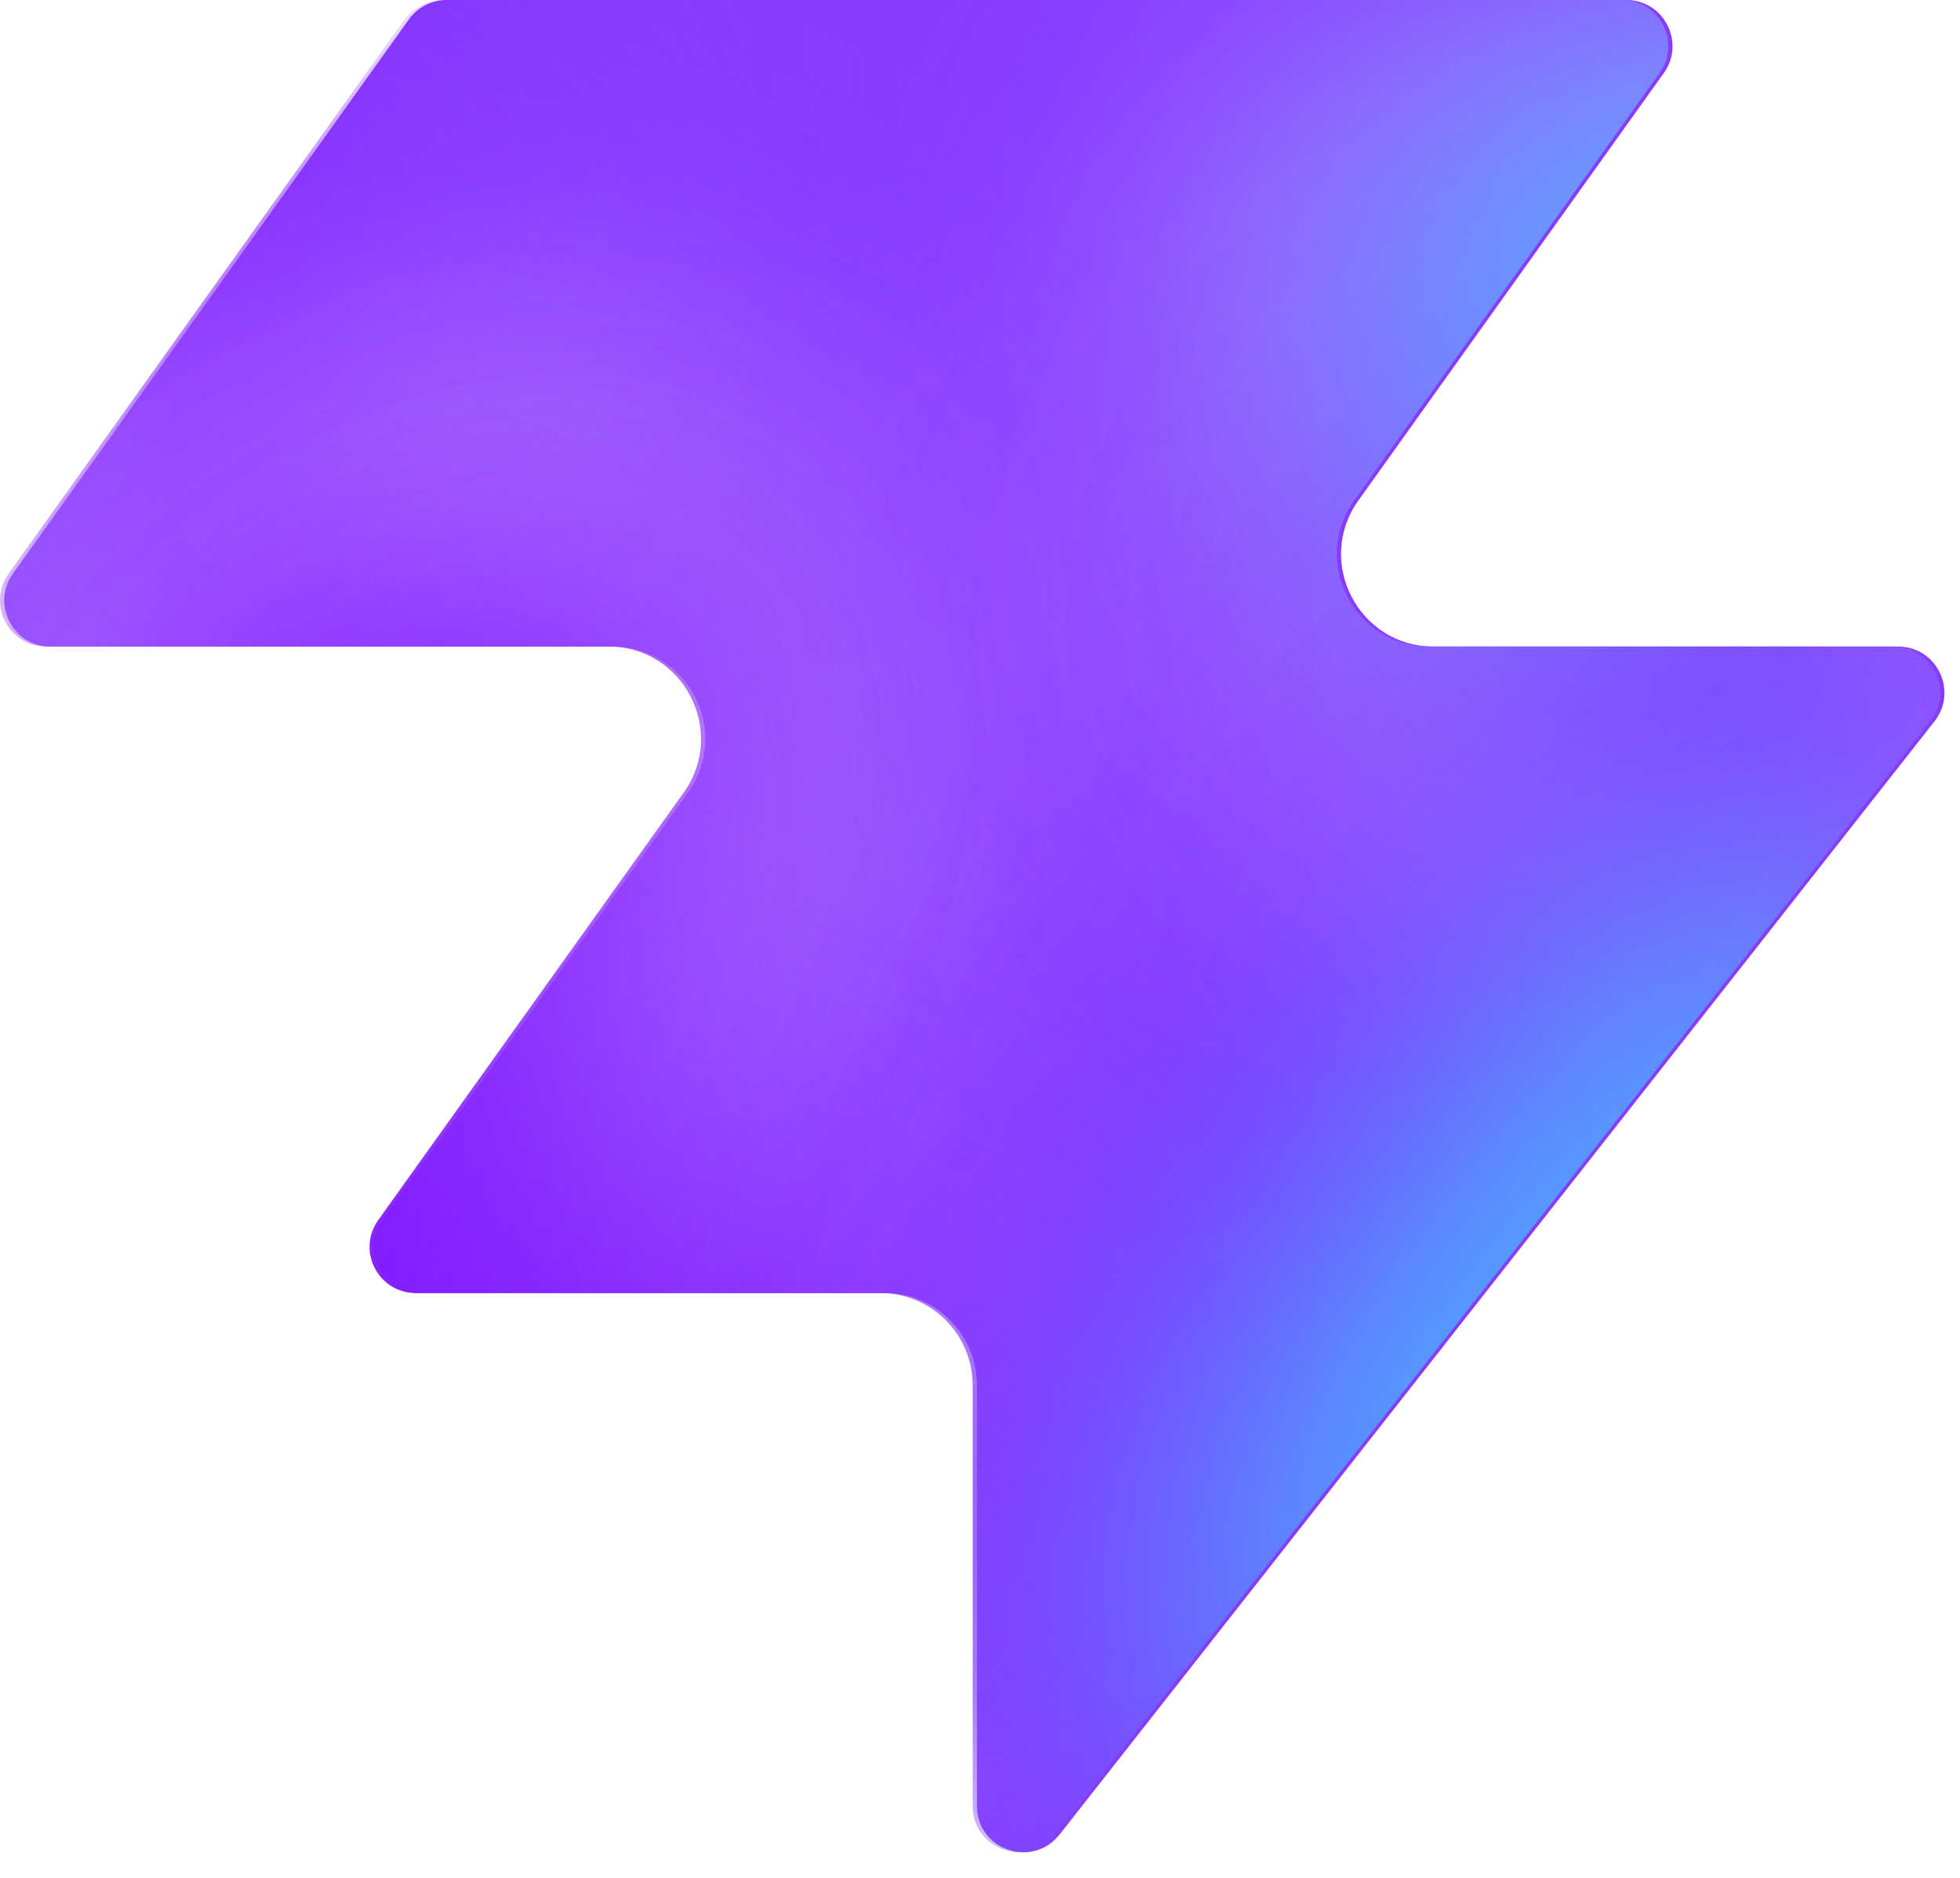
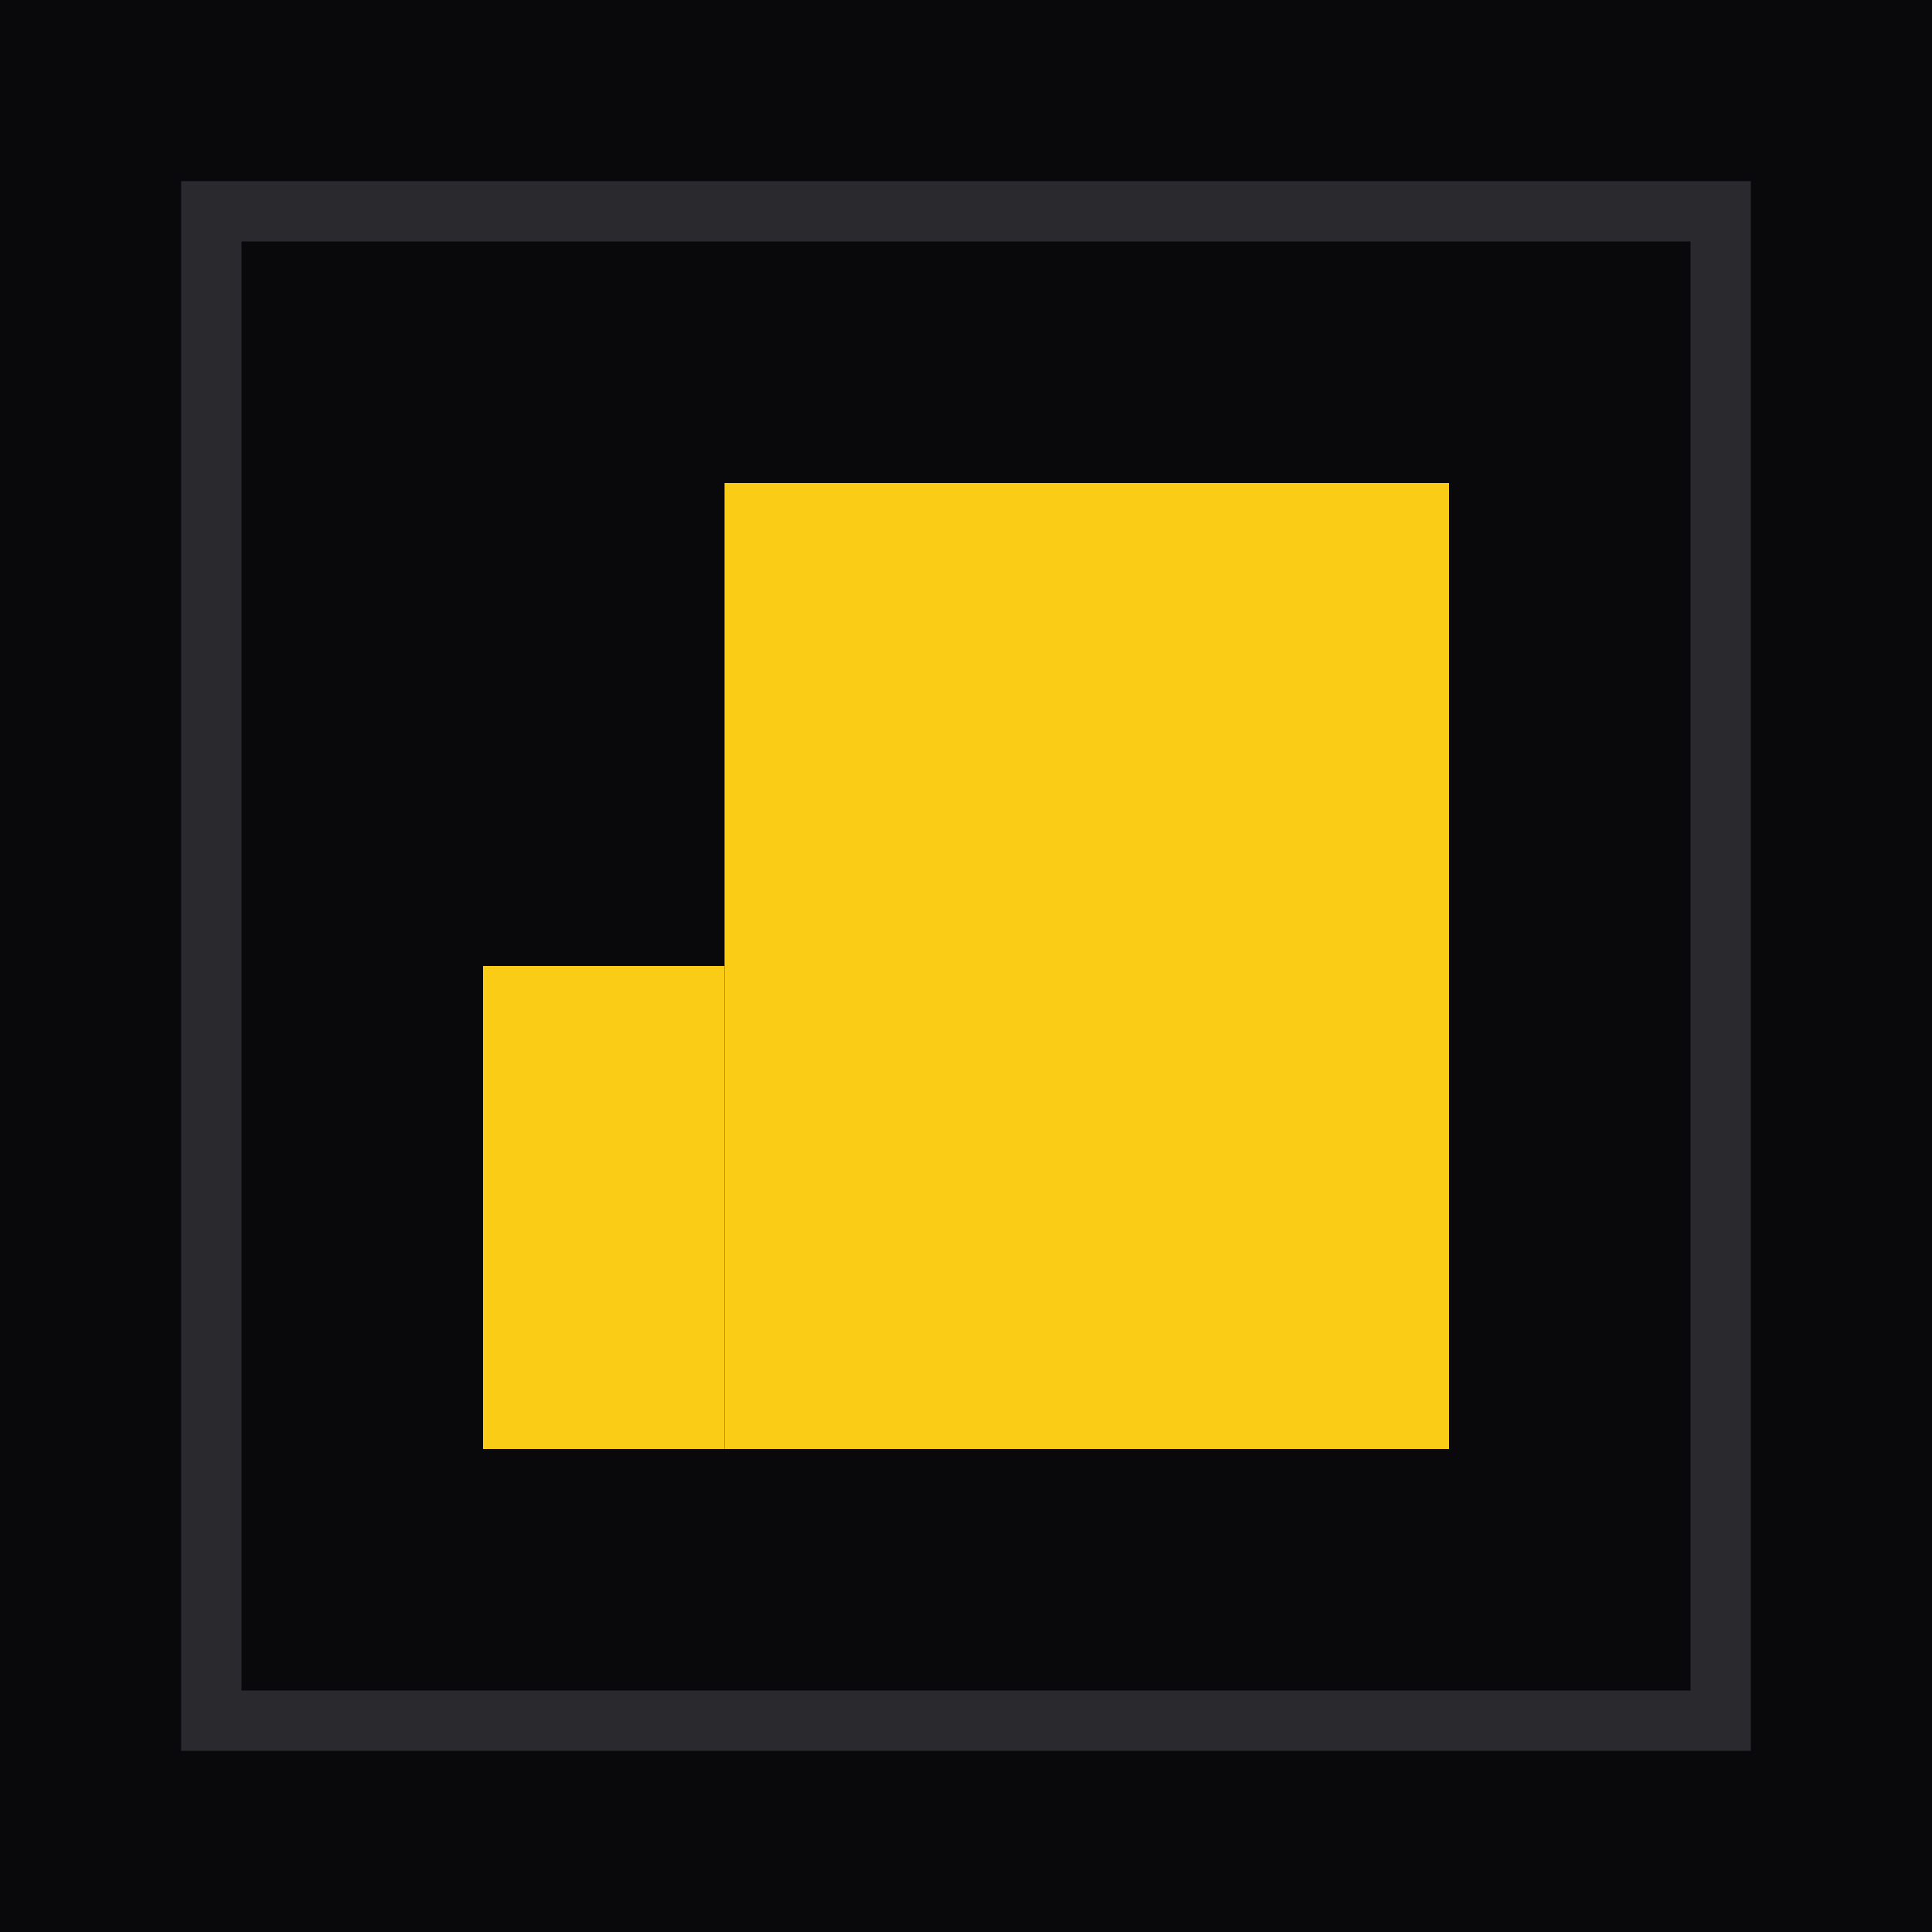
- <svg xmlns="http://www.w3.org/2000/svg" width="48" height="46" fill="none" viewBox="0 0 48 46">
-   <path fill="#863bff" d="M25.946 44.938c-.664.845-2.021.375-2.021-.698V33.937a2.26 2.26 0 0 0-2.262-2.262H10.287c-.92 0-1.456-1.04-.92-1.788l7.48-10.471c1.07-1.497 0-3.578-1.842-3.578H1.237c-.92 0-1.456-1.04-.92-1.788L10.013.474c.214-.297.556-.474.92-.474h28.894c.92 0 1.456 1.04.92 1.788l-7.48 10.471c-1.07 1.498 0 3.579 1.842 3.579h11.377c.943 0 1.473 1.088.89 1.83L25.947 44.94z" style="fill:#863bff;fill:color(display-p3 .525 .23 1);fill-opacity:1" />
-   <mask id="a" width="48" height="46" x="0" y="0" maskUnits="userSpaceOnUse" style="mask-type:alpha">
-     <path fill="#000" d="M25.842 44.938c-.664.844-2.021.375-2.021-.698V33.937a2.26 2.26 0 0 0-2.262-2.262H10.183c-.92 0-1.456-1.04-.92-1.788l7.48-10.471c1.07-1.498 0-3.579-1.842-3.579H1.133c-.92 0-1.456-1.04-.92-1.787L9.91.473c.214-.297.556-.474.92-.474h28.894c.92 0 1.456 1.04.92 1.788l-7.48 10.471c-1.07 1.498 0 3.578 1.842 3.578h11.377c.943 0 1.473 1.088.89 1.832L25.843 44.94z" style="fill:#000;fill-opacity:1" />
-   </mask>
-   <g mask="url(#a)">
-     <g filter="url(#b)">
-       <ellipse cx="5.508" cy="14.704" fill="#ede6ff" rx="5.508" ry="14.704" style="fill:#ede6ff;fill:color(display-p3 .927 .903 1);fill-opacity:1" transform="matrix(.00324 1 1 -.00324 -4.47 31.516)" />
-     </g>
-     <g filter="url(#c)">
-       <ellipse cx="10.399" cy="29.851" fill="#ede6ff" rx="10.399" ry="29.851" style="fill:#ede6ff;fill:color(display-p3 .927 .903 1);fill-opacity:1" transform="matrix(.00324 1 1 -.00324 -39.328 7.883)" />
-     </g>
-     <g filter="url(#d)">
-       <ellipse cx="5.508" cy="30.487" fill="#7e14ff" rx="5.508" ry="30.487" style="fill:#7e14ff;fill:color(display-p3 .492 .077 1);fill-opacity:1" transform="rotate(89.814 -25.913 -14.639)scale(1 -1)" />
-     </g>
-     <g filter="url(#e)">
-       <ellipse cx="5.508" cy="30.599" fill="#7e14ff" rx="5.508" ry="30.599" style="fill:#7e14ff;fill:color(display-p3 .492 .077 1);fill-opacity:1" transform="rotate(89.814 -32.644 -3.334)scale(1 -1)" />
-     </g>
-     <g filter="url(#f)">
-       <ellipse cx="5.508" cy="30.599" fill="#7e14ff" rx="5.508" ry="30.599" style="fill:#7e14ff;fill:color(display-p3 .492 .077 1);fill-opacity:1" transform="matrix(.00324 1 1 -.00324 -34.34 30.47)" />
-     </g>
-     <g filter="url(#g)">
-       <ellipse cx="14.072" cy="22.078" fill="#ede6ff" rx="14.072" ry="22.078" style="fill:#ede6ff;fill:color(display-p3 .927 .903 1);fill-opacity:1" transform="rotate(93.35 24.506 48.493)scale(-1 1)" />
-     </g>
-     <g filter="url(#h)">
-       <ellipse cx="3.47" cy="21.501" fill="#7e14ff" rx="3.47" ry="21.501" style="fill:#7e14ff;fill:color(display-p3 .492 .077 1);fill-opacity:1" transform="rotate(89.009 28.708 47.59)scale(-1 1)" />
-     </g>
-     <g filter="url(#i)">
-       <ellipse cx="3.47" cy="21.501" fill="#7e14ff" rx="3.47" ry="21.501" style="fill:#7e14ff;fill:color(display-p3 .492 .077 1);fill-opacity:1" transform="rotate(89.009 28.708 47.59)scale(-1 1)" />
-     </g>
-     <g filter="url(#j)">
-       <ellipse cx=".387" cy="8.972" fill="#7e14ff" rx="4.407" ry="29.108" style="fill:#7e14ff;fill:color(display-p3 .492 .077 1);fill-opacity:1" transform="rotate(39.51 .387 8.972)" />
-     </g>
-     <g filter="url(#k)">
-       <ellipse cx="47.523" cy="-6.092" fill="#7e14ff" rx="4.407" ry="29.108" style="fill:#7e14ff;fill:color(display-p3 .492 .077 1);fill-opacity:1" transform="rotate(37.892 47.523 -6.092)" />
-     </g>
-     <g filter="url(#l)">
-       <ellipse cx="41.412" cy="6.333" fill="#47bfff" rx="5.971" ry="9.665" style="fill:#47bfff;fill:color(display-p3 .28 .748 1);fill-opacity:1" transform="rotate(37.892 41.412 6.333)" />
-     </g>
-     <g filter="url(#m)">
-       <ellipse cx="-1.879" cy="38.332" fill="#7e14ff" rx="4.407" ry="29.108" style="fill:#7e14ff;fill:color(display-p3 .492 .077 1);fill-opacity:1" transform="rotate(37.892 -1.88 38.332)" />
-     </g>
-     <g filter="url(#n)">
-       <ellipse cx="-1.879" cy="38.332" fill="#7e14ff" rx="4.407" ry="29.108" style="fill:#7e14ff;fill:color(display-p3 .492 .077 1);fill-opacity:1" transform="rotate(37.892 -1.88 38.332)" />
-     </g>
-     <g filter="url(#o)">
-       <ellipse cx="35.651" cy="29.907" fill="#7e14ff" rx="4.407" ry="29.108" style="fill:#7e14ff;fill:color(display-p3 .492 .077 1);fill-opacity:1" transform="rotate(37.892 35.651 29.907)" />
-     </g>
-     <g filter="url(#p)">
-       <ellipse cx="38.418" cy="32.4" fill="#47bfff" rx="5.971" ry="15.297" style="fill:#47bfff;fill:color(display-p3 .28 .748 1);fill-opacity:1" transform="rotate(37.892 38.418 32.4)" />
-     </g>
-   </g>
-   <defs>
-     <filter id="b" width="60.045" height="41.654" x="-19.77" y="16.149" color-interpolation-filters="sRGB" filterUnits="userSpaceOnUse">
-       <feFlood flood-opacity="0" result="BackgroundImageFix" />
-       <feBlend in="SourceGraphic" in2="BackgroundImageFix" result="shape" />
-       <feGaussianBlur result="effect1_foregroundBlur_2002_17158" stdDeviation="7.659" />
-     </filter>
-     <filter id="c" width="90.34" height="51.437" x="-54.613" y="-7.533" color-interpolation-filters="sRGB" filterUnits="userSpaceOnUse">
-       <feFlood flood-opacity="0" result="BackgroundImageFix" />
-       <feBlend in="SourceGraphic" in2="BackgroundImageFix" result="shape" />
-       <feGaussianBlur result="effect1_foregroundBlur_2002_17158" stdDeviation="7.659" />
-     </filter>
-     <filter id="d" width="79.355" height="29.4" x="-49.64" y="2.03" color-interpolation-filters="sRGB" filterUnits="userSpaceOnUse">
-       <feFlood flood-opacity="0" result="BackgroundImageFix" />
-       <feBlend in="SourceGraphic" in2="BackgroundImageFix" result="shape" />
-       <feGaussianBlur result="effect1_foregroundBlur_2002_17158" stdDeviation="4.596" />
-     </filter>
-     <filter id="e" width="79.579" height="29.4" x="-45.045" y="20.029" color-interpolation-filters="sRGB" filterUnits="userSpaceOnUse">
-       <feFlood flood-opacity="0" result="BackgroundImageFix" />
-       <feBlend in="SourceGraphic" in2="BackgroundImageFix" result="shape" />
-       <feGaussianBlur result="effect1_foregroundBlur_2002_17158" stdDeviation="4.596" />
-     </filter>
-     <filter id="f" width="79.579" height="29.4" x="-43.513" y="21.178" color-interpolation-filters="sRGB" filterUnits="userSpaceOnUse">
-       <feFlood flood-opacity="0" result="BackgroundImageFix" />
-       <feBlend in="SourceGraphic" in2="BackgroundImageFix" result="shape" />
-       <feGaussianBlur result="effect1_foregroundBlur_2002_17158" stdDeviation="4.596" />
-     </filter>
-     <filter id="g" width="74.749" height="58.852" x="15.756" y="-17.901" color-interpolation-filters="sRGB" filterUnits="userSpaceOnUse">
-       <feFlood flood-opacity="0" result="BackgroundImageFix" />
-       <feBlend in="SourceGraphic" in2="BackgroundImageFix" result="shape" />
-       <feGaussianBlur result="effect1_foregroundBlur_2002_17158" stdDeviation="7.659" />
-     </filter>
-     <filter id="h" width="61.377" height="25.362" x="23.548" y="2.284" color-interpolation-filters="sRGB" filterUnits="userSpaceOnUse">
-       <feFlood flood-opacity="0" result="BackgroundImageFix" />
-       <feBlend in="SourceGraphic" in2="BackgroundImageFix" result="shape" />
-       <feGaussianBlur result="effect1_foregroundBlur_2002_17158" stdDeviation="4.596" />
-     </filter>
-     <filter id="i" width="61.377" height="25.362" x="23.548" y="2.284" color-interpolation-filters="sRGB" filterUnits="userSpaceOnUse">
-       <feFlood flood-opacity="0" result="BackgroundImageFix" />
-       <feBlend in="SourceGraphic" in2="BackgroundImageFix" result="shape" />
-       <feGaussianBlur result="effect1_foregroundBlur_2002_17158" stdDeviation="4.596" />
-     </filter>
-     <filter id="j" width="56.045" height="63.649" x="-27.636" y="-22.853" color-interpolation-filters="sRGB" filterUnits="userSpaceOnUse">
-       <feFlood flood-opacity="0" result="BackgroundImageFix" />
-       <feBlend in="SourceGraphic" in2="BackgroundImageFix" result="shape" />
-       <feGaussianBlur result="effect1_foregroundBlur_2002_17158" stdDeviation="4.596" />
-     </filter>
-     <filter id="k" width="54.814" height="64.646" x="20.116" y="-38.415" color-interpolation-filters="sRGB" filterUnits="userSpaceOnUse">
-       <feFlood flood-opacity="0" result="BackgroundImageFix" />
-       <feBlend in="SourceGraphic" in2="BackgroundImageFix" result="shape" />
-       <feGaussianBlur result="effect1_foregroundBlur_2002_17158" stdDeviation="4.596" />
-     </filter>
-     <filter id="l" width="33.541" height="35.313" x="24.641" y="-11.323" color-interpolation-filters="sRGB" filterUnits="userSpaceOnUse">
-       <feFlood flood-opacity="0" result="BackgroundImageFix" />
-       <feBlend in="SourceGraphic" in2="BackgroundImageFix" result="shape" />
-       <feGaussianBlur result="effect1_foregroundBlur_2002_17158" stdDeviation="4.596" />
-     </filter>
-     <filter id="m" width="54.814" height="64.646" x="-29.286" y="6.009" color-interpolation-filters="sRGB" filterUnits="userSpaceOnUse">
-       <feFlood flood-opacity="0" result="BackgroundImageFix" />
-       <feBlend in="SourceGraphic" in2="BackgroundImageFix" result="shape" />
-       <feGaussianBlur result="effect1_foregroundBlur_2002_17158" stdDeviation="4.596" />
-     </filter>
-     <filter id="n" width="54.814" height="64.646" x="-29.286" y="6.009" color-interpolation-filters="sRGB" filterUnits="userSpaceOnUse">
-       <feFlood flood-opacity="0" result="BackgroundImageFix" />
-       <feBlend in="SourceGraphic" in2="BackgroundImageFix" result="shape" />
-       <feGaussianBlur result="effect1_foregroundBlur_2002_17158" stdDeviation="4.596" />
-     </filter>
-     <filter id="o" width="54.814" height="64.646" x="8.244" y="-2.416" color-interpolation-filters="sRGB" filterUnits="userSpaceOnUse">
-       <feFlood flood-opacity="0" result="BackgroundImageFix" />
-       <feBlend in="SourceGraphic" in2="BackgroundImageFix" result="shape" />
-       <feGaussianBlur result="effect1_foregroundBlur_2002_17158" stdDeviation="4.596" />
-     </filter>
-     <filter id="p" width="39.409" height="43.623" x="18.713" y="10.588" color-interpolation-filters="sRGB" filterUnits="userSpaceOnUse">
-       <feFlood flood-opacity="0" result="BackgroundImageFix" />
-       <feBlend in="SourceGraphic" in2="BackgroundImageFix" result="shape" />
-       <feGaussianBlur result="effect1_foregroundBlur_2002_17158" stdDeviation="4.596" />
-     </filter>
-   </defs>
+ <svg xmlns="http://www.w3.org/2000/svg" viewBox="0 0 64 64" width="64" height="64">
+   <rect width="64" height="64" fill="#09090b" />
+   <rect x="7" y="7" width="50" height="50" fill="none" stroke="#2a2a2e" stroke-width="2" />
+   <rect x="16" y="32" width="8" height="16" fill="#facc15" />
+   <rect x="24" y="16" width="8" height="16" fill="#facc15" />
+   <rect x="24" y="32" width="8" height="16" fill="#facc15" />
+   <rect x="32" y="16" width="16" height="32" fill="#facc15" />
</svg>
